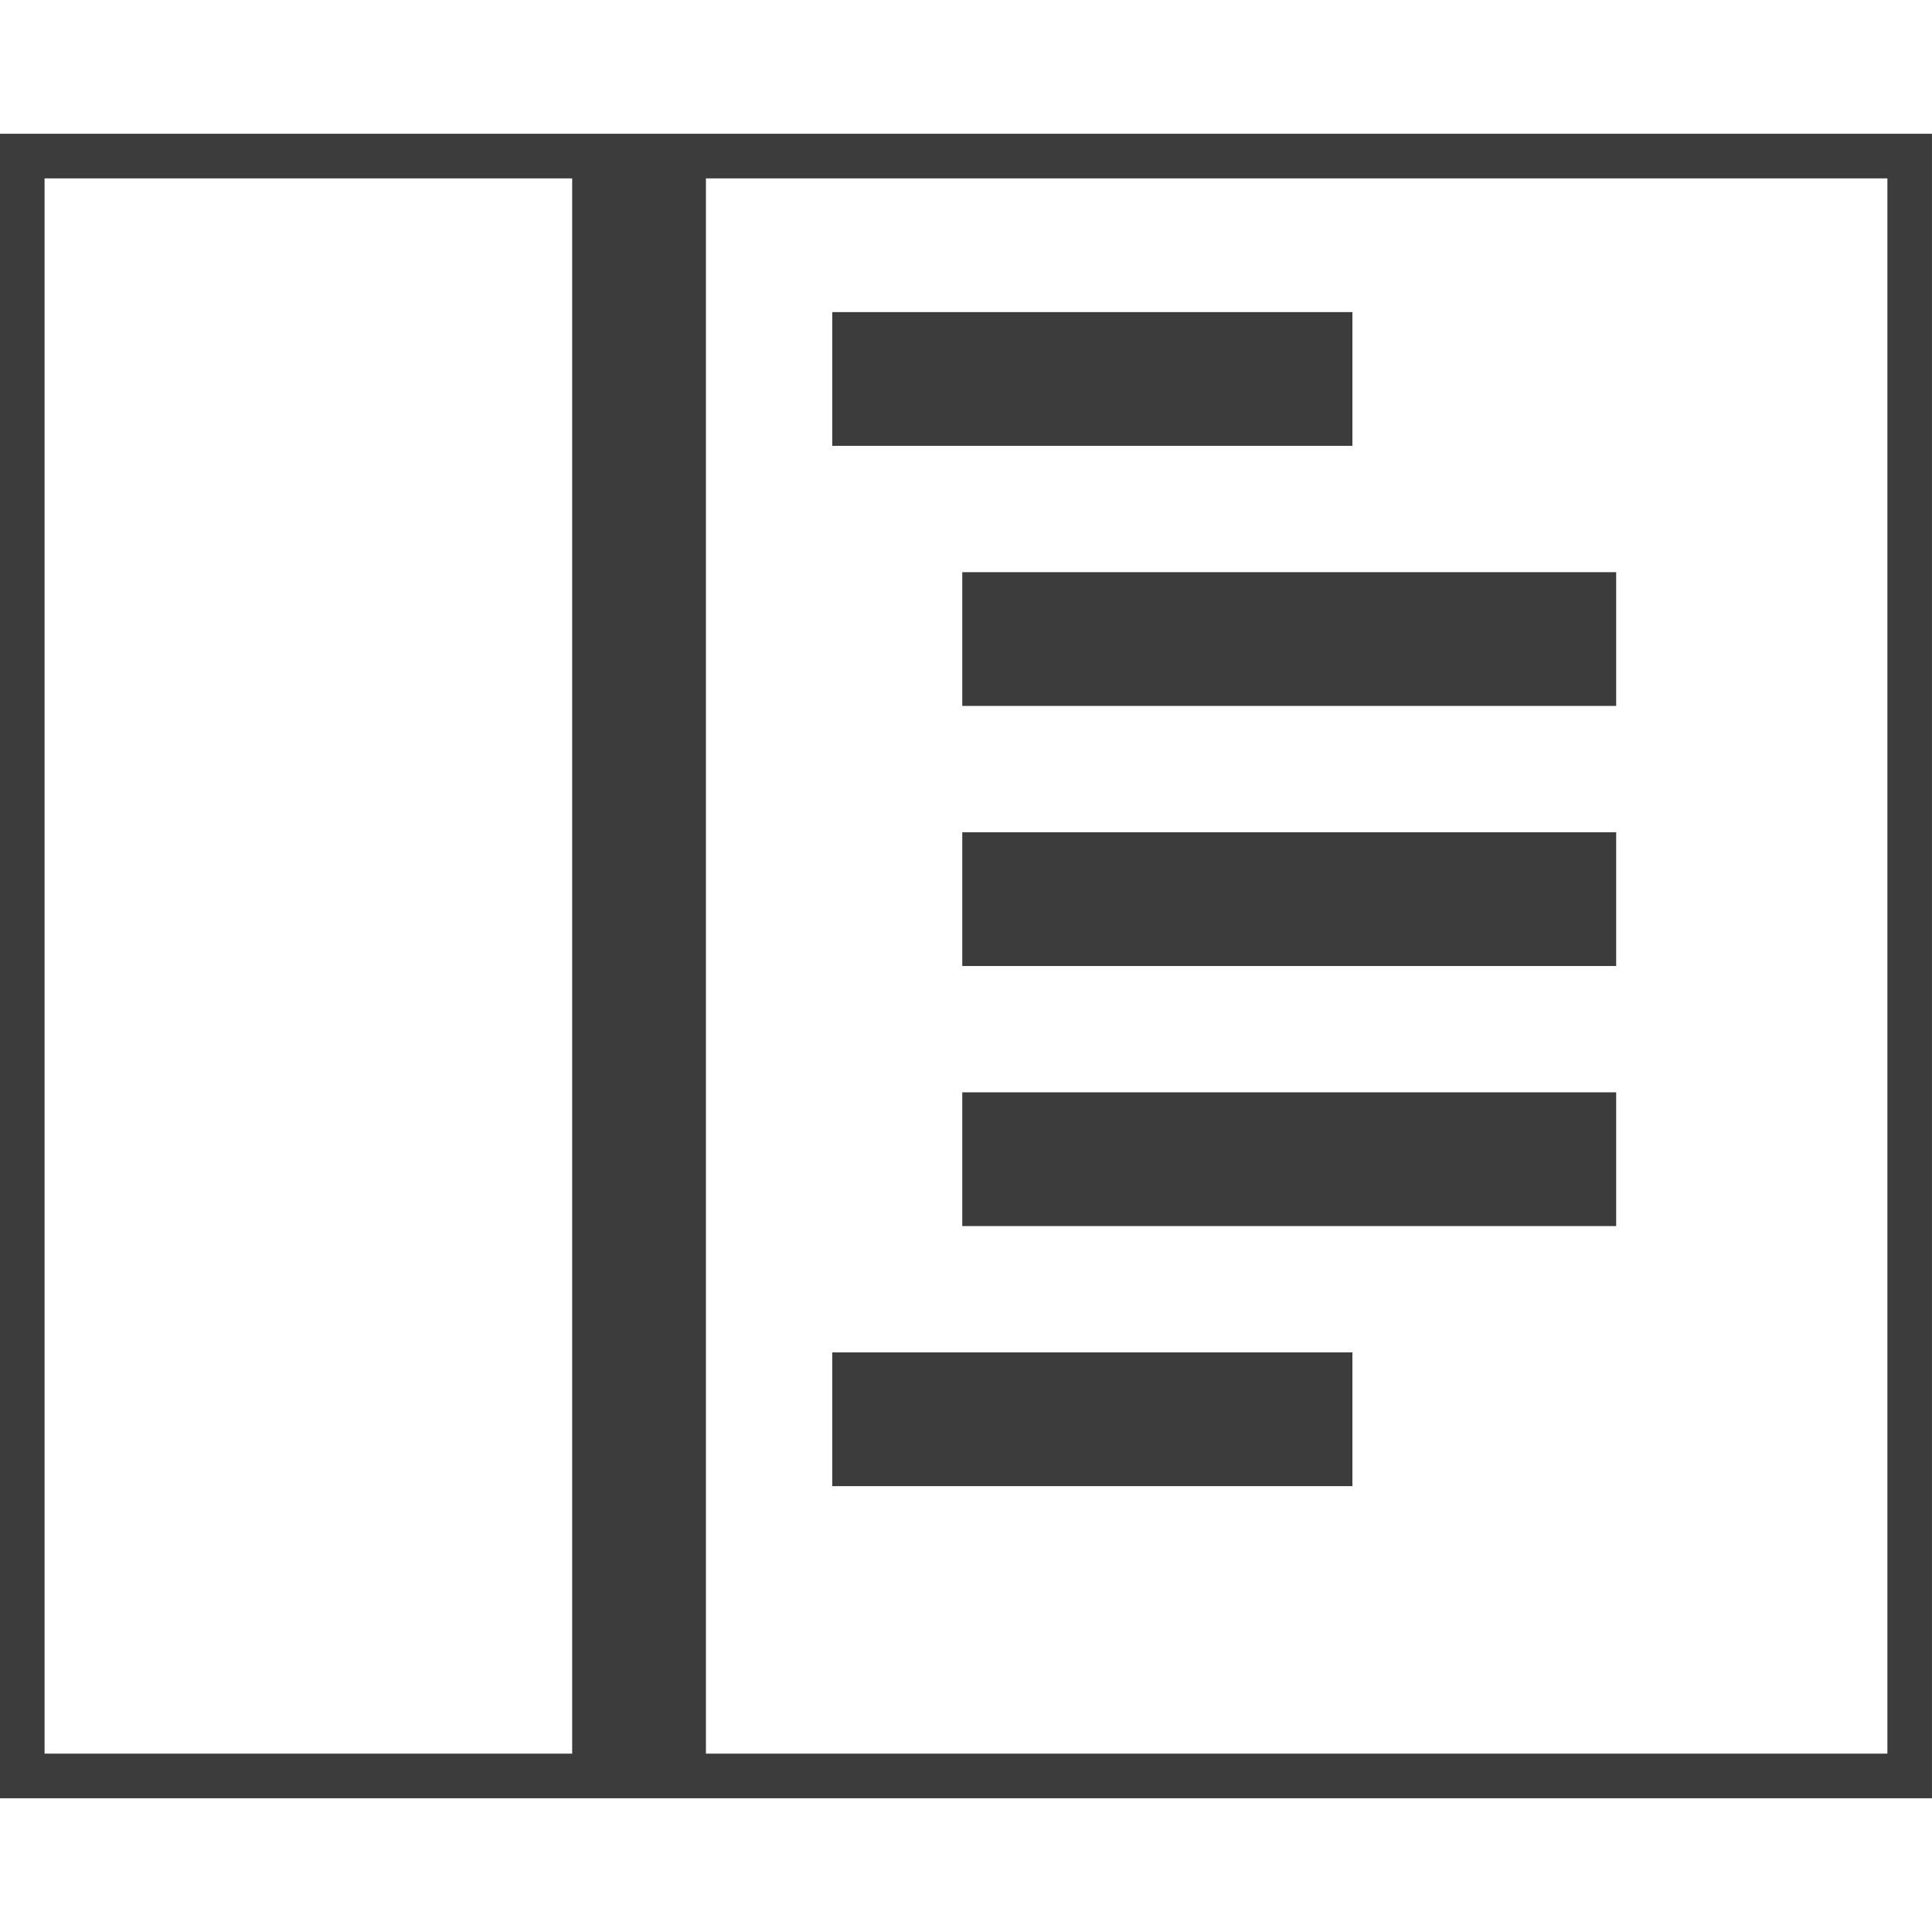
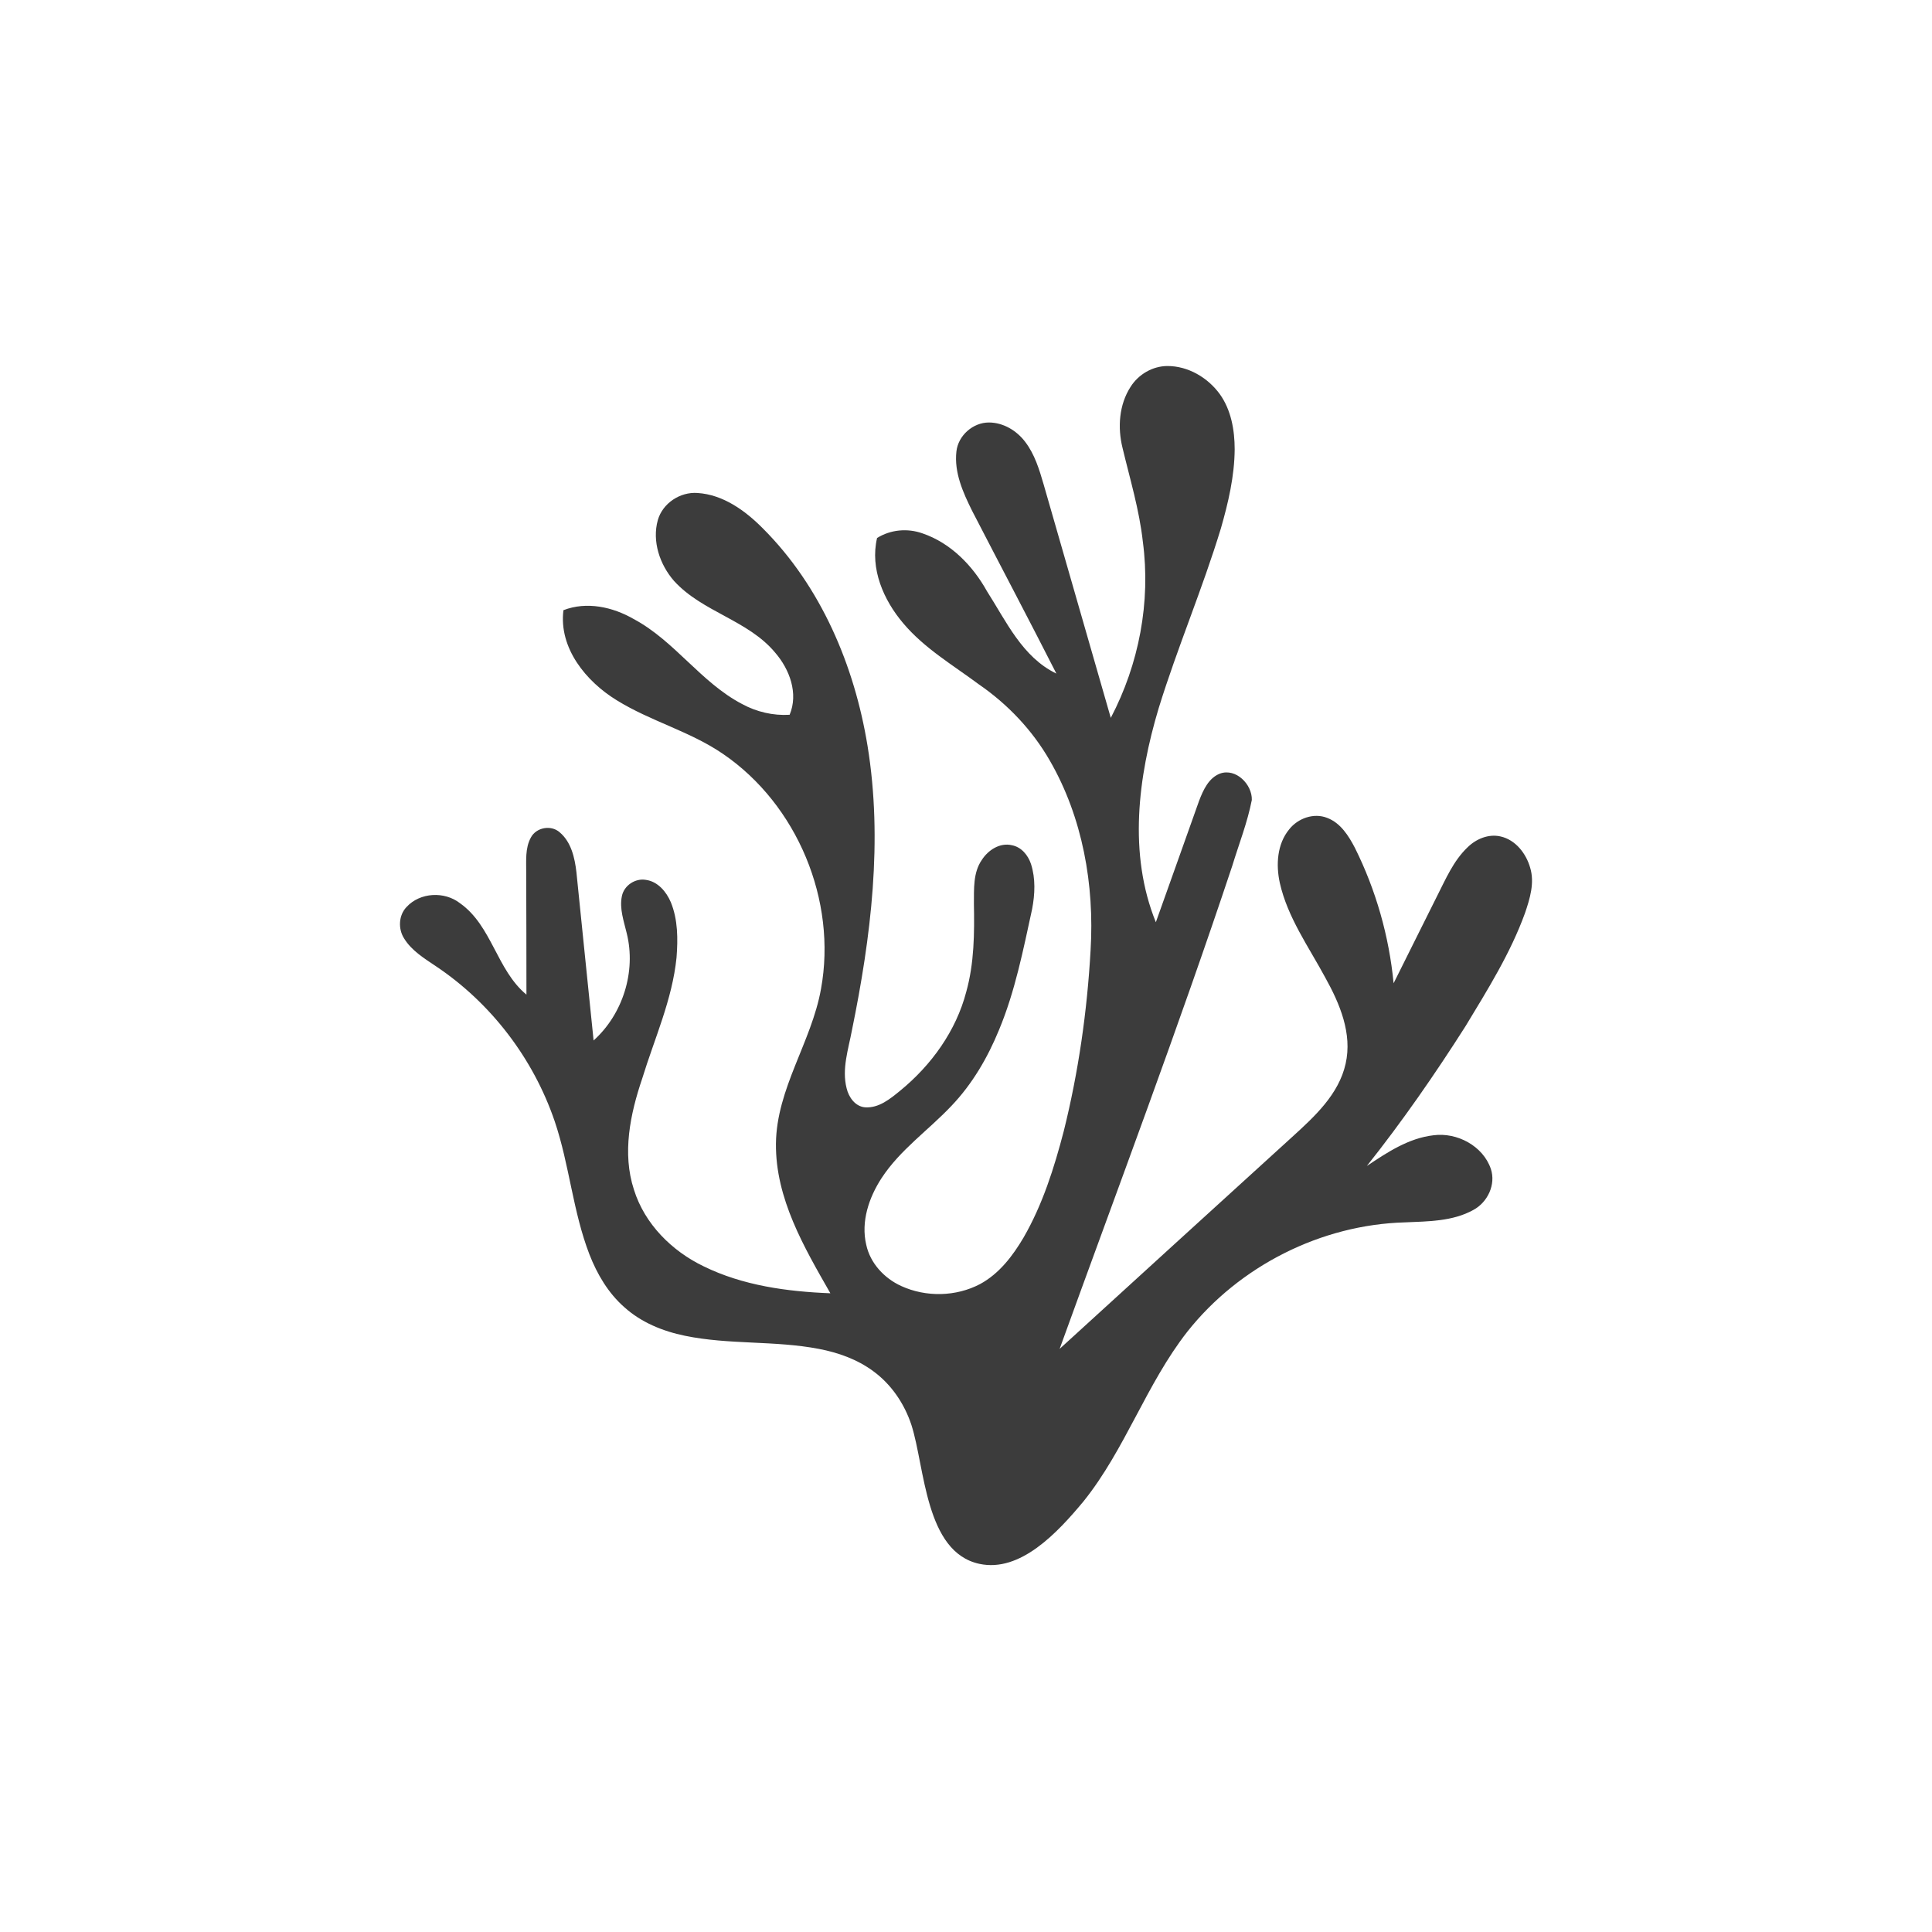
- <svg xmlns="http://www.w3.org/2000/svg" width="100%" height="100%" viewBox="0 0 260 260" version="1.1" xml:space="preserve" style="fill-rule:evenodd;clip-rule:evenodd;stroke-linejoin:round;stroke-miterlimit:1.414;">
-   <g transform="matrix(1,0,0,1,-1169,-1078)">
-     <g transform="matrix(1,0,0,1,0,999)">
-       <g transform="matrix(1,0,0,1,580,2.27374e-13)">
-         <g fill="#3C3C3C">
-           <g transform="matrix(1.06122,0,0,1.03704,-43.4898,-1044.78)">
-             <path d="M841,1317L596,1317L596,1101L841,1101L841,1317ZM601.654,1106.79L601.654,1311.21L835.346,1311.21L835.346,1106.79L601.654,1106.79Z" />
-           </g>
-           <g transform="matrix(1,0,0,1,1,-999)">
-             <rect x="665" y="1100" width="18" height="216" />
-           </g>
-           <g transform="matrix(1,0,0,1,0,-1000)">
-             <rect x="701" y="1121" width="70" height="18" />
-           </g>
-           <g transform="matrix(1,0,0,1,0,-860)">
-             <rect x="701" y="1121" width="70" height="18" />
-           </g>
-           <g transform="matrix(1.25714,0,0,1,-162.757,-965)">
-             <rect x="701" y="1121" width="70" height="18" />
-           </g>
-           <g transform="matrix(1.25714,0,0,1,-162.757,-930)">
-             <rect x="701" y="1121" width="70" height="18" />
-           </g>
-           <g transform="matrix(1.25714,0,0,1,-162.757,-895)">
-             <rect x="701" y="1121" width="70" height="18" />
-           </g>
-         </g>
-       </g>
-     </g>
+ <svg xmlns="http://www.w3.org/2000/svg" width="40" height="40" viewBox="0 0 1024 1024" version="1.1">
+   <g id="codium_grey_hc_dark_letterpress" stroke="none" stroke-width="1" fill="none" fill-rule="evenodd" fill-opacity="1">
+     <path d="M599.252,204.99 C603.426,198.407 610.898,194.027 618.74,194 C629.73,193.973 640.185,200.145 646.549,208.931 C652.543,217.334 654.391,227.954 654.405,238.095 C654.309,252.355 651.024,266.369 647.11,280.014 C637.325,312.216 624.036,343.227 614.114,375.388 C603.18,411.888 597.938,452.561 612.623,488.801 C620.3,467.369 627.896,445.896 635.546,424.437 C637.722,418.772 640.582,412.326 646.659,409.999 C655.116,406.988 663.738,415.816 663.492,423.986 C661.179,435.892 656.69,447.238 653.159,458.816 C624.543,544.843 592.491,629.68 561.63,714.927 C602.673,677.401 643.839,640.012 684.937,602.555 C696.761,591.784 709.585,580.056 713.211,563.784 C716.824,547.813 710.105,531.965 702.482,518.252 C693.682,501.884 682.446,486.324 678.313,467.903 C676.233,458.364 676.863,447.388 683.295,439.574 C687.934,433.689 696.378,430.651 703.508,433.525 C710.543,436.207 714.785,442.968 718.111,449.345 C729.278,471.748 736.244,496.232 738.639,521.153 C746.262,505.771 753.981,490.443 761.617,475.074 C766.229,466.014 770.308,456.297 777.794,449.14 C782.31,444.678 788.893,441.873 795.27,443.323 C803.262,445.089 808.873,452.356 811.022,459.91 C813.458,467.93 810.885,476.278 808.299,483.901 C800.594,505.21 788.496,524.493 776.836,543.789 C760.577,569.34 743.306,594.275 724.461,617.992 C735.231,610.794 746.577,603.225 759.77,601.72 C772.251,600.05 786.046,607.359 790.179,619.539 C792.943,627.832 788.468,637.22 780.955,641.271 C769.938,647.416 756.896,647.334 744.647,647.881 C700.21,649.099 656.895,670.983 629.319,705.812 C607.559,733.594 596.446,768.109 574.358,795.658 C560.426,812.45 540.748,833.529 519.096,828.873 C490.26,822.672 490.26,777.607 483.075,755.272 C479.366,744.009 472.414,733.717 462.766,726.697 C454.336,720.47 444.236,716.898 434.026,714.941 C410.596,710.438 386.428,712.819 363.053,707.988 C351.352,705.607 339.828,700.913 330.892,692.825 C322.379,685.352 316.495,675.348 312.416,664.879 C303.603,642.079 301.81,617.335 293.982,594.248 C282.65,561.006 260.233,531.623 231.028,512.107 C224.87,507.947 218.178,503.896 214.195,497.409 C210.952,492.345 211.239,485.147 215.482,480.726 C222.639,472.939 235.572,472.296 243.838,478.742 C260.781,490.758 263.23,514.105 279.024,527.175 C279.051,505.606 278.941,484.052 278.9,462.497 C278.955,456.27 278.257,449.564 281.377,443.898 C284.21,438.534 292.052,437.083 296.61,441.106 C302.768,446.266 304.643,454.683 305.519,462.305 C308.584,492.017 311.54,521.742 314.62,551.467 C330.098,537.562 337.215,514.995 332.206,494.754 C330.687,488.294 328.223,481.643 329.619,474.937 C330.755,469.312 336.722,465.357 342.347,466.356 C348.669,467.218 353.186,472.638 355.553,478.208 C359.33,487.432 359.344,497.71 358.578,507.509 C356.333,529.83 346.89,550.44 340.376,571.68 C334.026,590.429 329.66,611.259 336.024,630.624 C341.69,648.73 356.06,663.045 372.92,671.161 C393.736,681.384 417.179,684.559 440.116,685.462 C426.171,661.061 411.007,635.236 411.267,606.209 C411.541,576.977 430.126,552.356 435.148,524.15 C443.702,477.346 422.585,426.477 383.266,399.626 C365.804,387.623 344.837,382.286 326.896,371.16 C310.665,361.224 296.089,343.542 298.635,323.411 C310.966,318.634 324.733,321.686 335.86,328.091 C357.606,339.696 371.442,361.703 393.298,373.13 C400.976,377.318 409.775,379.385 418.52,378.851 C423.256,367.506 418.52,354.792 410.884,345.951 C396.514,328.639 372.263,324.437 357.237,307.891 C349.709,299.256 345.508,286.911 348.669,275.621 C351.242,266.698 360.48,260.621 369.677,261.292 C383.294,262.14 395.022,270.667 404.328,280.055 C435.135,310.847 452.857,352.725 459.81,395.287 C468.021,445.486 461.644,496.697 451.53,546.129 C449.641,556.202 446.11,566.535 448.724,576.812 C449.847,581.575 453.282,586.488 458.551,586.912 C465.804,587.378 471.798,582.437 477.081,578.113 C493.599,564.619 506.724,546.458 512.143,525.656 C516.372,510.492 516.495,494.617 516.194,479.002 C516.276,471.187 515.702,462.565 520.368,455.805 C523.708,450.577 529.934,446.471 536.339,447.99 C541.362,448.948 544.92,453.3 546.453,457.967 C548.916,465.645 548.547,473.938 547.055,481.78 C542.334,503.403 538.064,525.314 529.51,545.842 C523.475,560.581 515.318,574.595 504.274,586.146 C492.094,599.051 477.054,609.398 467.241,624.438 C460.549,634.716 456.224,647.485 459.125,659.761 C461.247,669.559 468.705,677.552 477.697,681.63 C490.794,687.611 506.696,687.31 519.465,680.576 C529.592,675.102 536.791,665.632 542.525,655.901 C552.625,638.397 558.743,618.964 563.82,599.503 C571.634,568.081 576.233,535.865 578.039,503.54 C580.106,469.011 573.838,433.306 556.43,403.143 C547.178,386.994 534.095,373.24 518.808,362.716 C505.04,352.479 489.904,343.611 478.737,330.349 C468.295,318.06 461.055,301.473 464.86,285.16 C472.004,280.671 481.022,279.891 488.933,282.696 C503.864,287.773 515.551,299.762 523.092,313.324 C533.329,329.309 541.868,348.332 559.906,357.009 C545.235,328.146 530.099,299.529 515.25,270.762 C510.419,261.046 505.656,250.426 506.915,239.313 C507.832,230.842 515.702,223.889 524.2,223.93 C531.741,223.958 538.816,228.2 543.305,234.112 C548.437,240.764 550.887,248.961 553.2,256.926 C565.038,298.12 576.862,339.3 588.741,380.479 C603.672,352.041 609.981,319.086 605.739,287.171 C603.878,270.256 598.91,253.915 594.968,237.411 C592.286,226.613 593.093,214.501 599.252,204.99 Z" id="Shape" fill="#3C3C3C" fill-rule="nonzero" />
  </g>
</svg>
